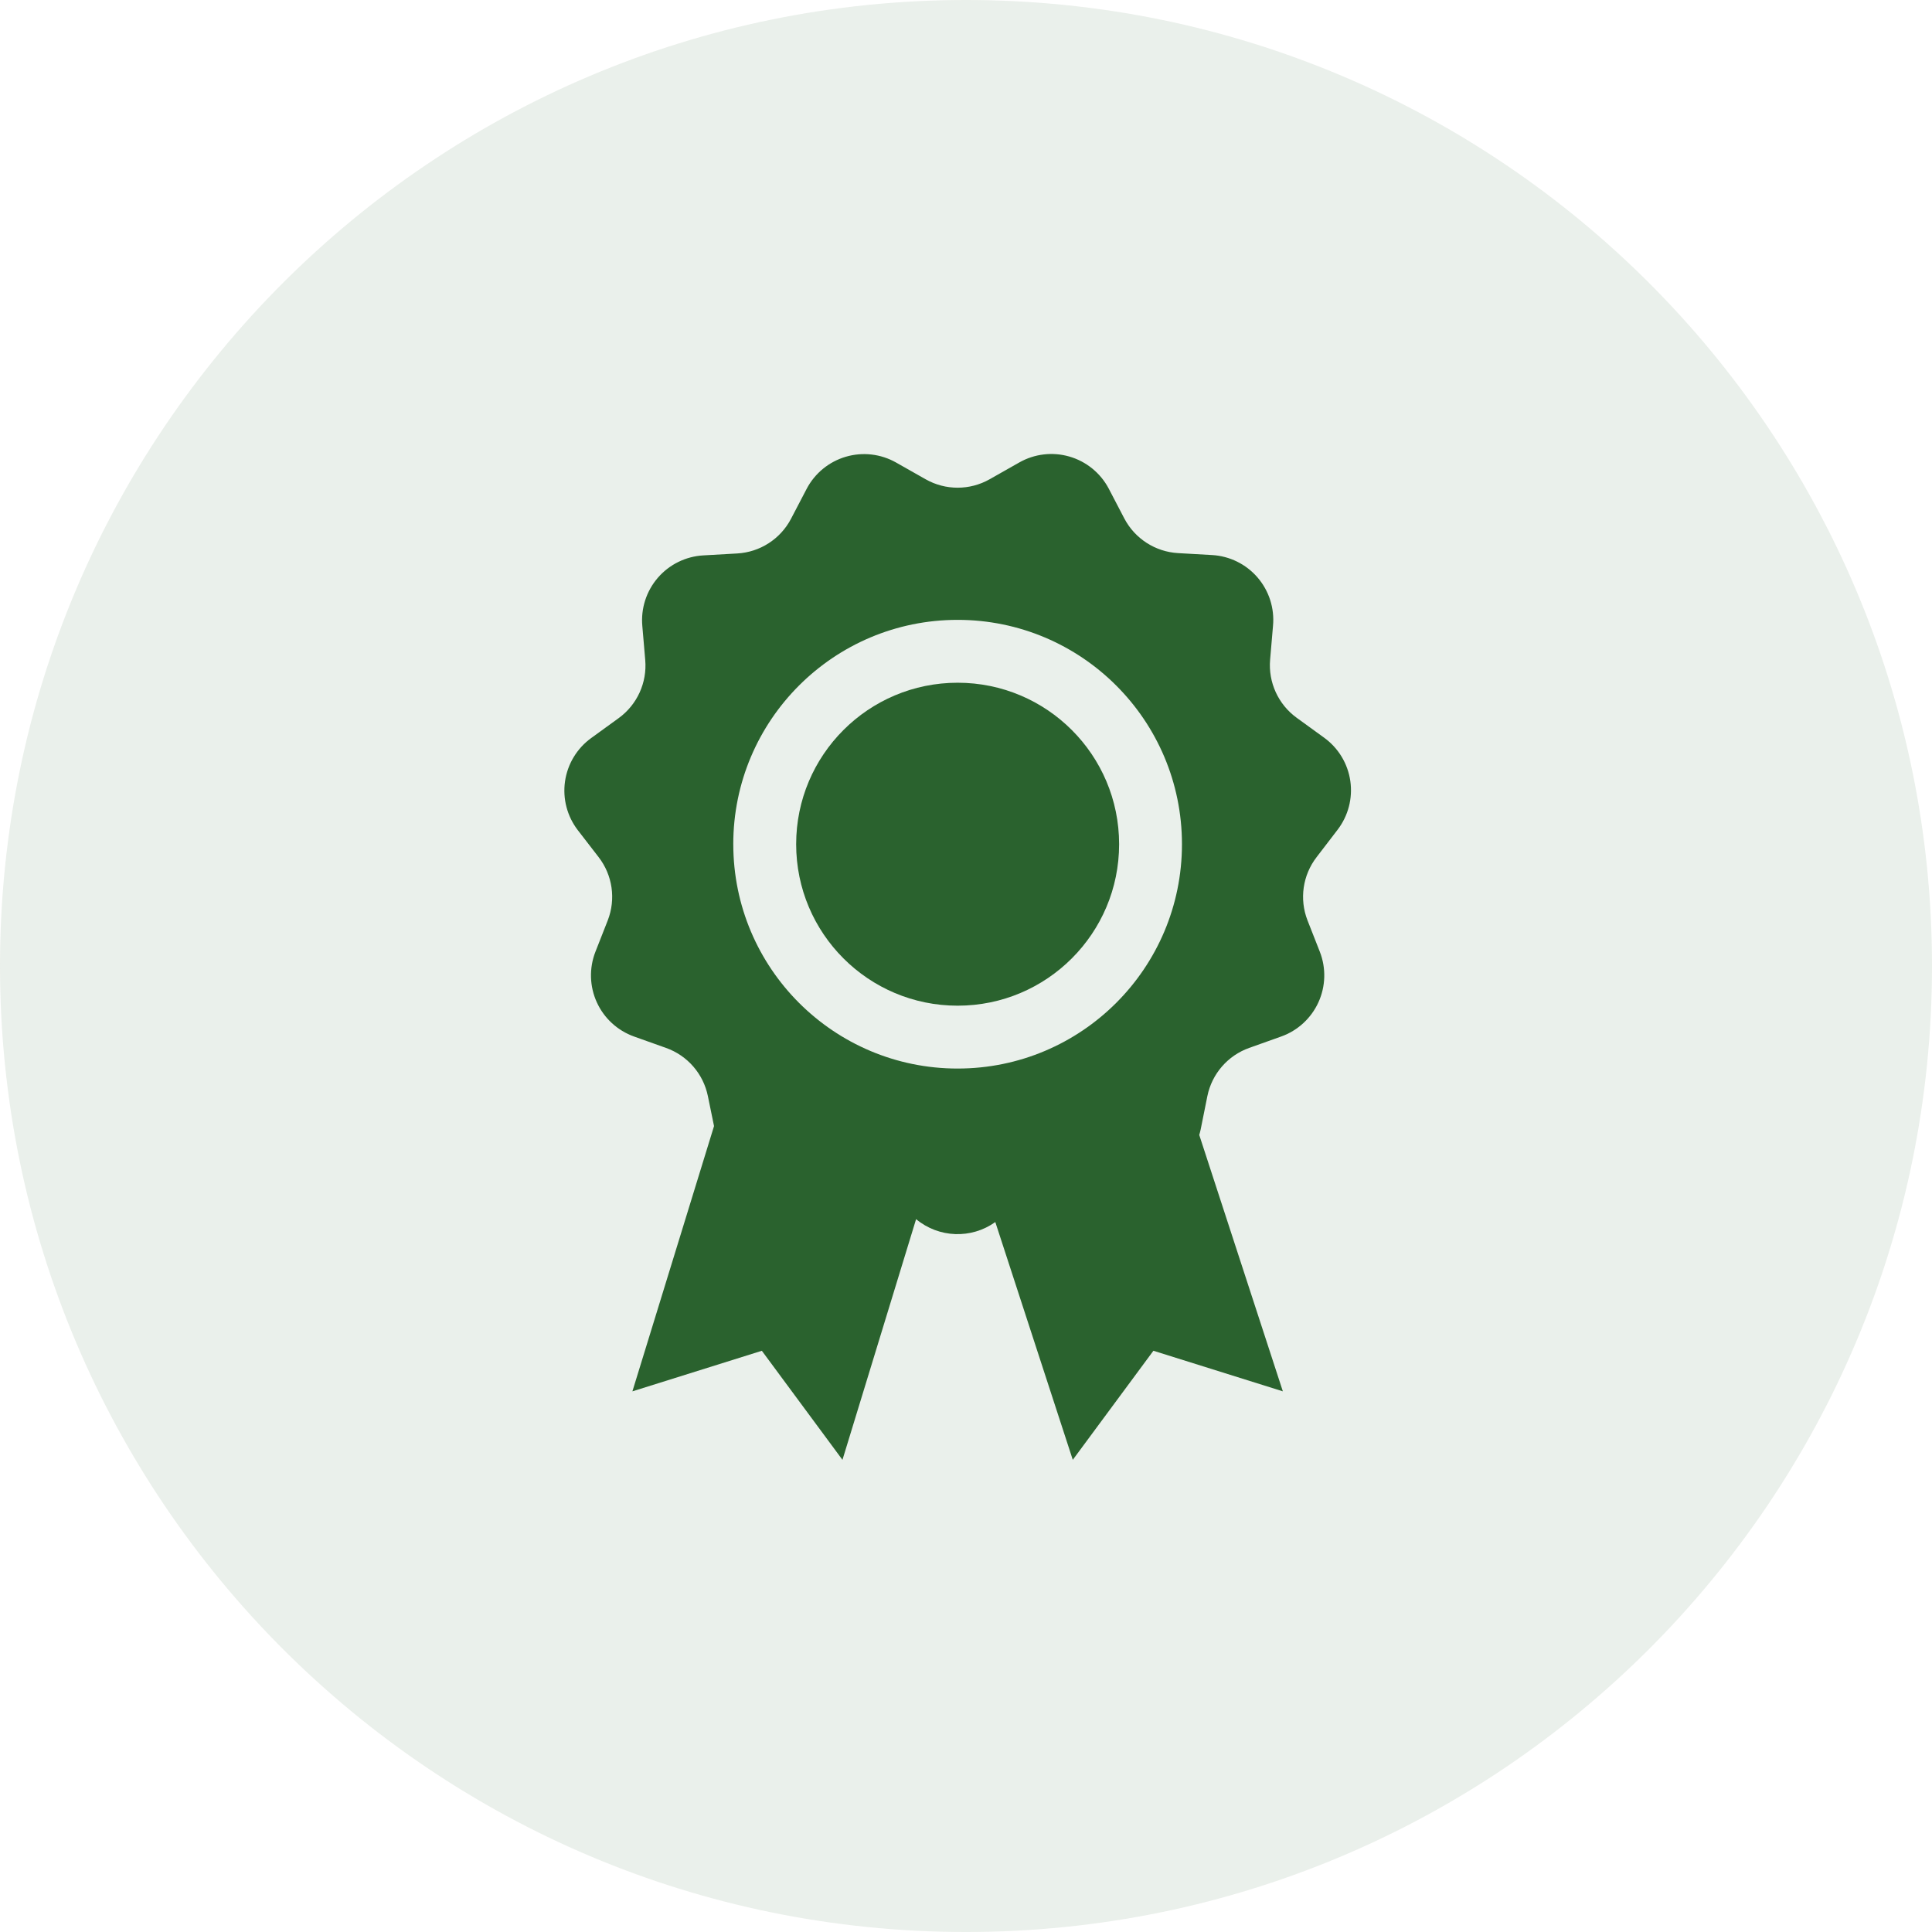
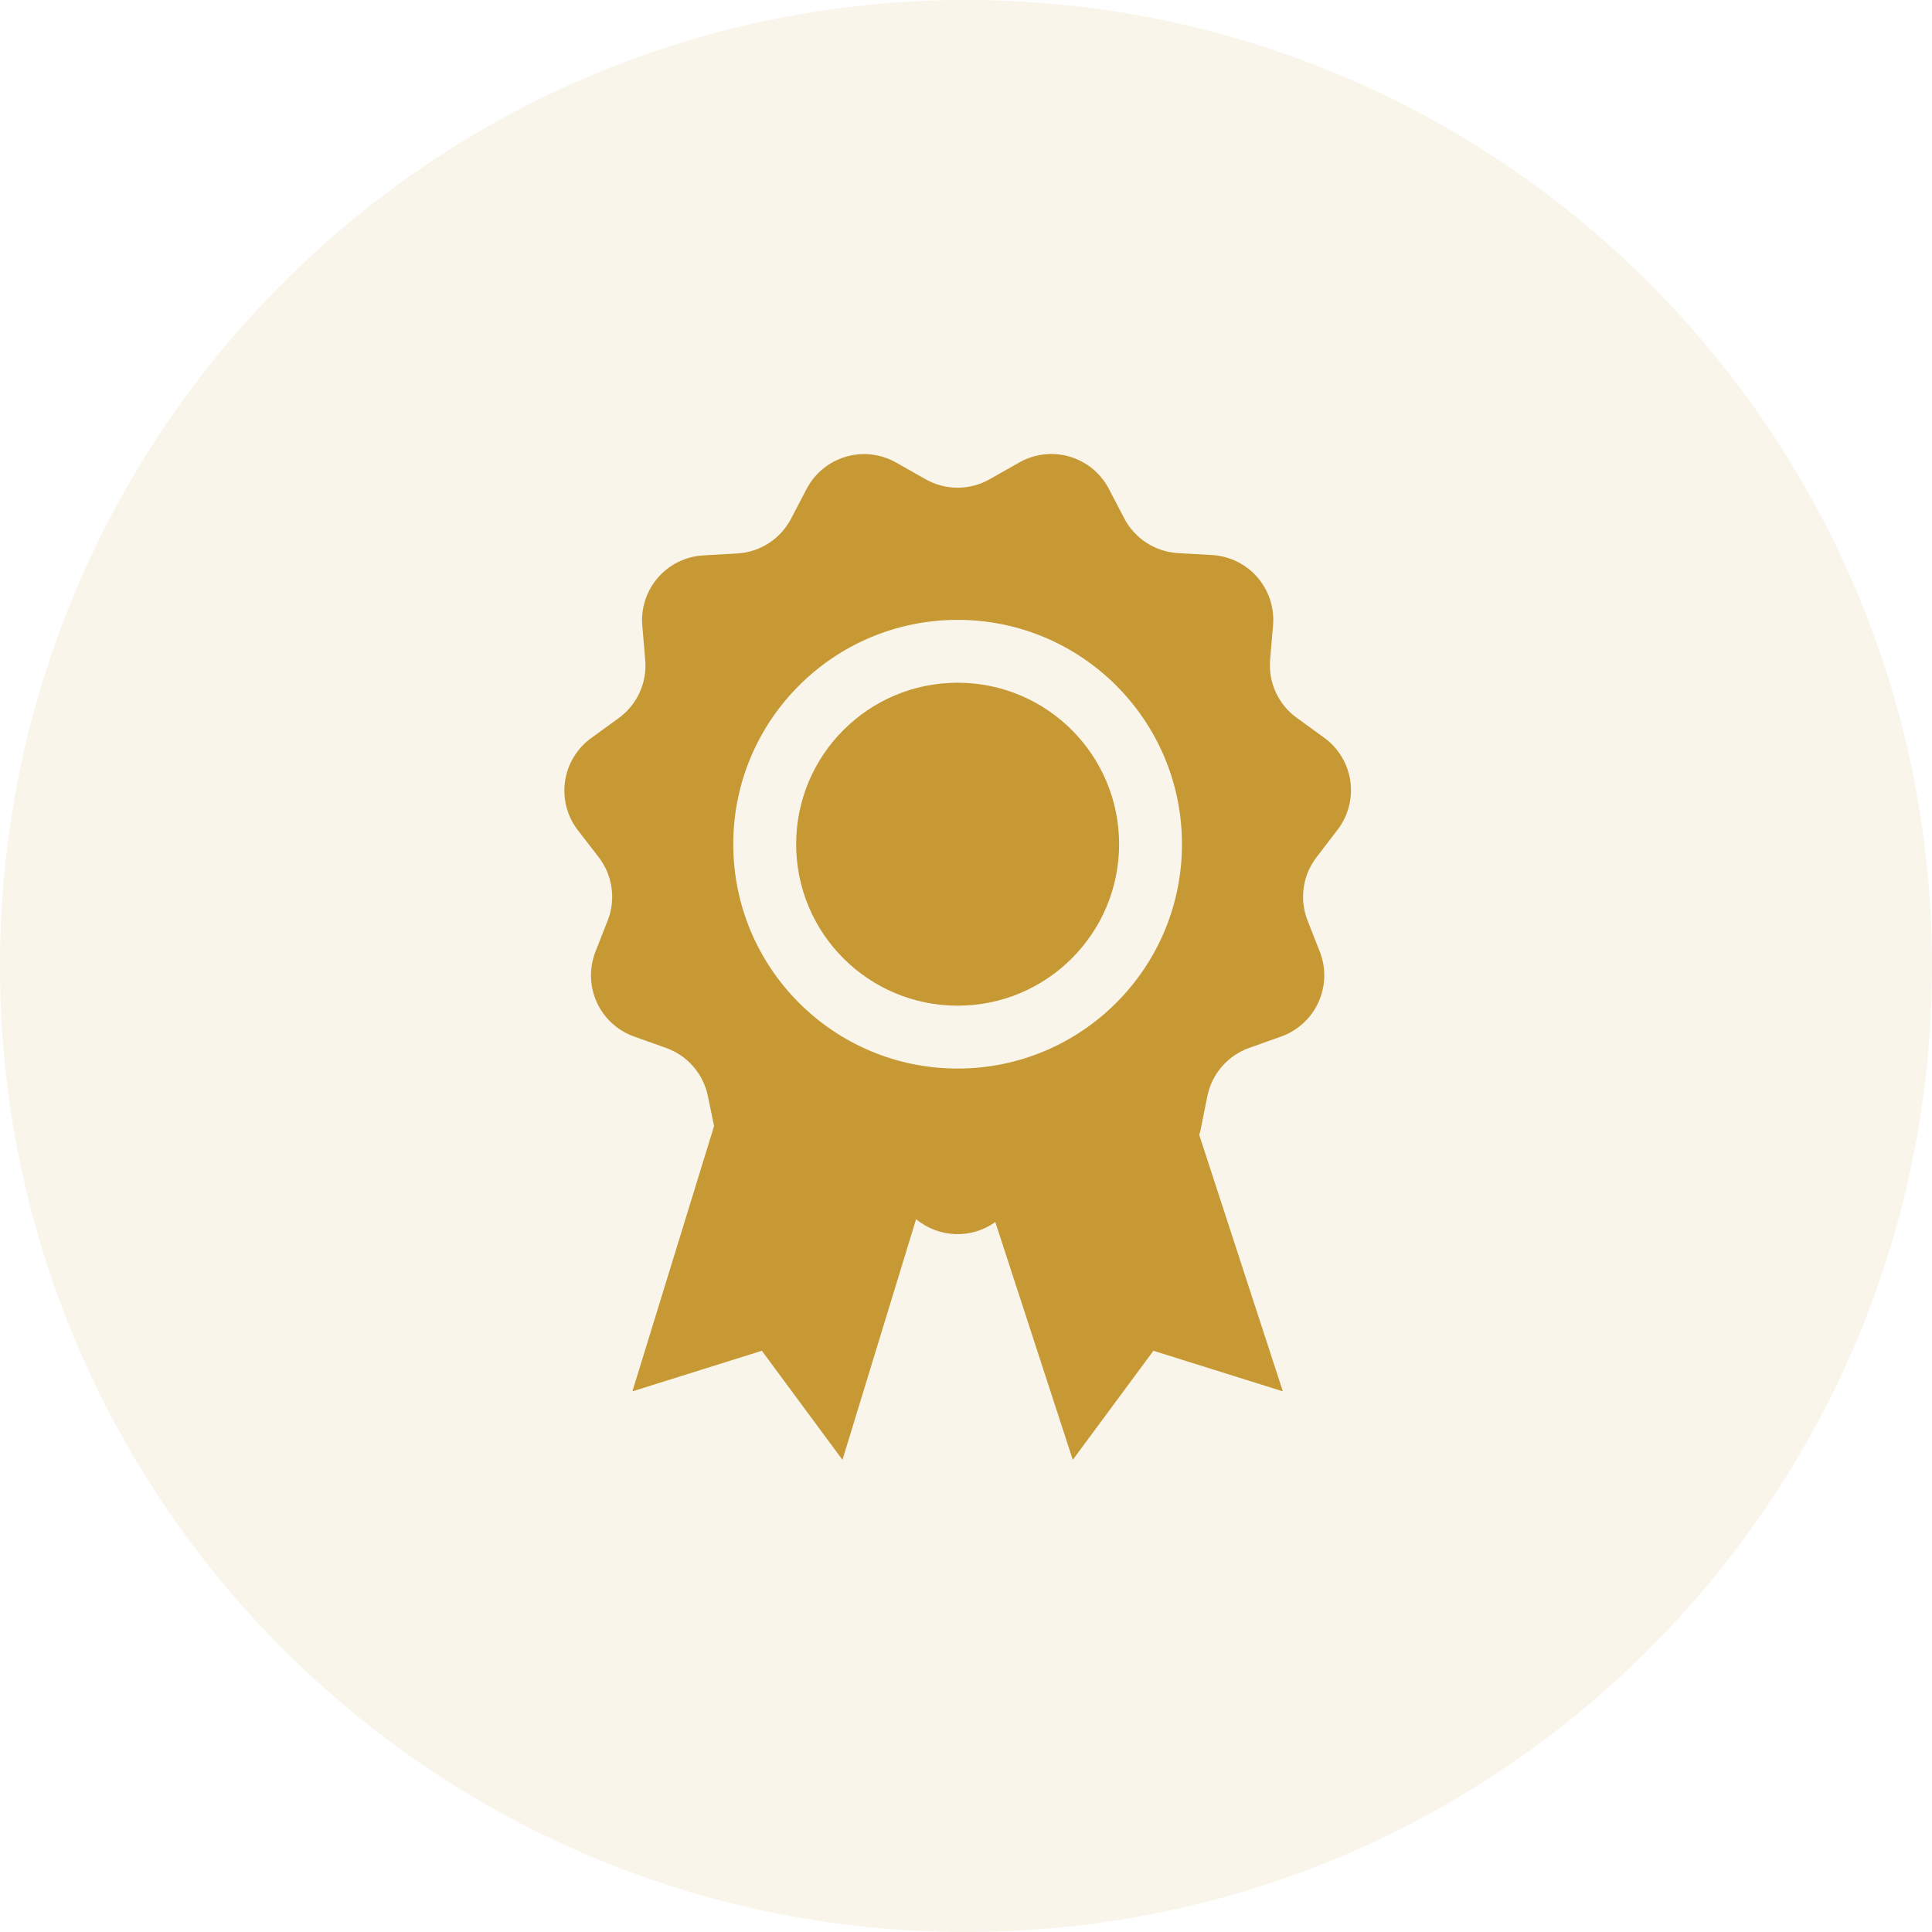
<svg xmlns="http://www.w3.org/2000/svg" width="100" height="100" viewBox="0 0 100 100">
  <g id="Quality-Assurance" transform="translate(-1400 -605)">
-     <circle id="Ellipse_3" data-name="Ellipse 3" cx="50" cy="50" r="50" transform="translate(1400 605)" fill="#2a622e" opacity="0.1" />
+     <circle id="Ellipse_3" data-name="Ellipse 3" cx="50" cy="50" r="50" transform="translate(1400 605)" fill="#c69934" opacity="0.1" />
    <g id="_4265038_badge_guarantee_quality_ribbon_warranty_icon" data-name="4265038_badge_guarantee_quality_ribbon_warranty_icon" transform="translate(1415.26 628.516)">
-       <circle id="Ellipse_5" data-name="Ellipse 5" cx="8.358" cy="8.358" r="8.358" transform="translate(25.949 11.822)" fill="#2a622e" />
-       <path id="Path_88" data-name="Path 88" d="M53.967,19.44a3.359,3.359,0,0,0-.687-4.771l-1.424-1.033a3.36,3.36,0,0,1-1.375-3.01l.15-1.753a3.359,3.359,0,0,0-3.156-3.66l-1.757-.1a3.36,3.36,0,0,1-2.782-1.79l-.813-1.558A3.359,3.359,0,0,0,37.491.425l-1.529.866a3.359,3.359,0,0,1-3.311,0L31.122.425a3.359,3.359,0,0,0-4.628,1.358L25.68,3.342A3.359,3.359,0,0,1,22.9,5.131l-1.757.1a3.359,3.359,0,0,0-3.156,3.66l.15,1.753a3.359,3.359,0,0,1-1.375,3.01l-1.424,1.033a3.359,3.359,0,0,0-.687,4.771l1.074,1.391a3.359,3.359,0,0,1,.472,3.274l-.639,1.627a3.36,3.36,0,0,0,2,4.384l1.655.59a3.359,3.359,0,0,1,2.168,2.5l.317,1.546L17.473,48.5l6.7-2.1,4.173,5.645,3.811-12.458a3.359,3.359,0,0,0,4.1.15l4.01,12.307,4.173-5.645,6.7,2.1L46.813,35.228c.028-.094.053-.183.073-.281l.346-1.724a3.359,3.359,0,0,1,2.168-2.5l1.655-.59a3.36,3.36,0,0,0,2-4.384l-.639-1.627a3.359,3.359,0,0,1,.472-3.274Zm-31.273.74A11.612,11.612,0,1,1,34.307,31.792,11.612,11.612,0,0,1,22.695,20.18Z" transform="translate(0 0)" fill="#2a622e" />
+       <circle id="Ellipse_5" data-name="Ellipse 5" cx="8.358" cy="8.358" r="8.358" transform="translate(25.949 11.822)" fill="#c69934" />
+       <path id="Path_88" data-name="Path 88" d="M53.967,19.44a3.359,3.359,0,0,0-.687-4.771l-1.424-1.033a3.36,3.36,0,0,1-1.375-3.01l.15-1.753a3.359,3.359,0,0,0-3.156-3.66l-1.757-.1a3.36,3.36,0,0,1-2.782-1.79l-.813-1.558A3.359,3.359,0,0,0,37.491.425l-1.529.866a3.359,3.359,0,0,1-3.311,0L31.122.425a3.359,3.359,0,0,0-4.628,1.358L25.68,3.342A3.359,3.359,0,0,1,22.9,5.131l-1.757.1a3.359,3.359,0,0,0-3.156,3.66l.15,1.753a3.359,3.359,0,0,1-1.375,3.01l-1.424,1.033a3.359,3.359,0,0,0-.687,4.771l1.074,1.391a3.359,3.359,0,0,1,.472,3.274l-.639,1.627a3.36,3.36,0,0,0,2,4.384l1.655.59a3.359,3.359,0,0,1,2.168,2.5L21.7,34.77,17.473,48.5l6.7-2.1,4.173,5.645,3.811-12.458a3.359,3.359,0,0,0,4.1.15l4.01,12.307L44.44,46.4l6.7,2.1L46.813,35.228c.028-.094.053-.183.073-.281l.346-1.724a3.359,3.359,0,0,1,2.168-2.5l1.655-.59a3.36,3.36,0,0,0,2-4.384l-.639-1.627a3.359,3.359,0,0,1,.472-3.274Zm-31.273.74A11.612,11.612,0,1,1,34.306,31.792,11.612,11.612,0,0,1,22.694,20.18Z" fill="#c69934" />
    </g>
  </g>
</svg>
